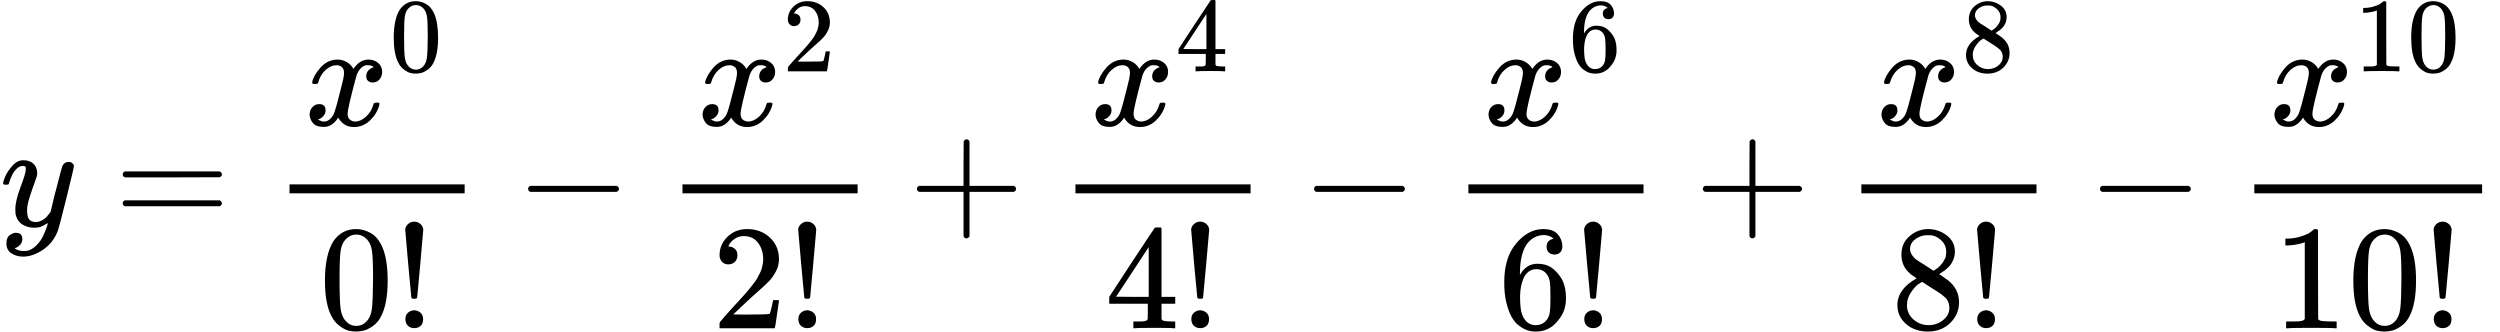
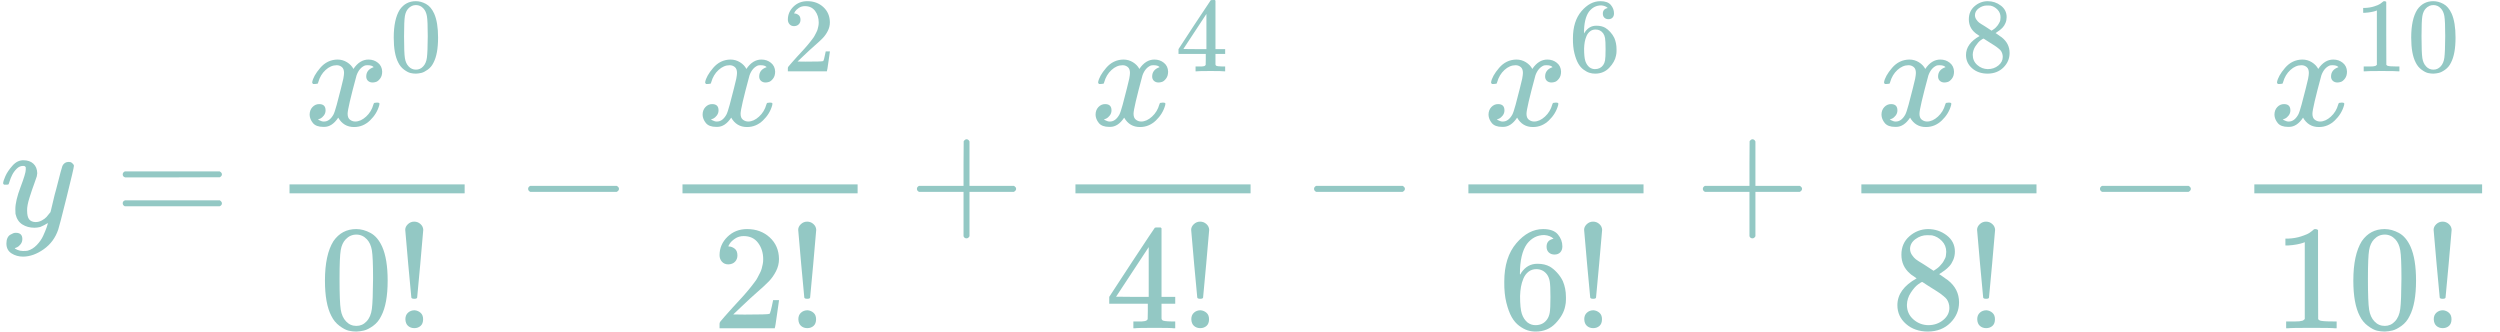
<svg xmlns="http://www.w3.org/2000/svg" xmlns:xlink="http://www.w3.org/1999/xlink" width="303.760px" height="40.288px" viewBox="0 -1517.7 16782.7 2225.7" style="">
  <defs>
    <path id="MJX-242-TEX-I-79" d="M21 287Q21 301 36 335T84 406T158 442Q199 442 224 419T250 355Q248 336 247 334Q247 331 231 288T198 191T182 105Q182 62 196 45T238 27Q261 27 281 38T312 61T339 94Q339 95 344 114T358 173T377 247Q415 397 419 404Q432 431 462 431Q475 431 483 424T494 412T496 403Q496 390 447 193T391 -23Q363 -106 294 -155T156 -205Q111 -205 77 -183T43 -117Q43 -95 50 -80T69 -58T89 -48T106 -45Q150 -45 150 -87Q150 -107 138 -122T115 -142T102 -147L99 -148Q101 -153 118 -160T152 -167H160Q177 -167 186 -165Q219 -156 247 -127T290 -65T313 -9T321 21L315 17Q309 13 296 6T270 -6Q250 -11 231 -11Q185 -11 150 11T104 82Q103 89 103 113Q103 170 138 262T173 379Q173 380 173 381Q173 390 173 393T169 400T158 404H154Q131 404 112 385T82 344T65 302T57 280Q55 278 41 278H27Q21 284 21 287Z" />
    <path id="MJX-242-TEX-N-3D" d="M56 347Q56 360 70 367H707Q722 359 722 347Q722 336 708 328L390 327H72Q56 332 56 347ZM56 153Q56 168 72 173H708Q722 163 722 153Q722 140 707 133H70Q56 140 56 153Z" />
    <path id="MJX-242-TEX-I-78" d="M52 289Q59 331 106 386T222 442Q257 442 286 424T329 379Q371 442 430 442Q467 442 494 420T522 361Q522 332 508 314T481 292T458 288Q439 288 427 299T415 328Q415 374 465 391Q454 404 425 404Q412 404 406 402Q368 386 350 336Q290 115 290 78Q290 50 306 38T341 26Q378 26 414 59T463 140Q466 150 469 151T485 153H489Q504 153 504 145Q504 144 502 134Q486 77 440 33T333 -11Q263 -11 227 52Q186 -10 133 -10H127Q78 -10 57 16T35 71Q35 103 54 123T99 143Q142 143 142 101Q142 81 130 66T107 46T94 41L91 40Q91 39 97 36T113 29T132 26Q168 26 194 71Q203 87 217 139T245 247T261 313Q266 340 266 352Q266 380 251 392T217 404Q177 404 142 372T93 290Q91 281 88 280T72 278H58Q52 284 52 289Z" />
    <path id="MJX-242-TEX-N-30" d="M96 585Q152 666 249 666Q297 666 345 640T423 548Q460 465 460 320Q460 165 417 83Q397 41 362 16T301 -15T250 -22Q224 -22 198 -16T137 16T82 83Q39 165 39 320Q39 494 96 585ZM321 597Q291 629 250 629Q208 629 178 597Q153 571 145 525T137 333Q137 175 145 125T181 46Q209 16 250 16Q290 16 318 46Q347 76 354 130T362 333Q362 478 354 524T321 597Z" />
    <path id="MJX-242-TEX-N-21" d="M78 661Q78 682 96 699T138 716T180 700T199 661Q199 654 179 432T158 206Q156 198 139 198Q121 198 119 206Q118 209 98 431T78 661ZM79 61Q79 89 97 105T141 121Q164 119 181 104T198 61Q198 31 181 16T139 1Q114 1 97 16T79 61Z" />
    <path id="MJX-242-TEX-N-2212" d="M84 237T84 250T98 270H679Q694 262 694 250T679 230H98Q84 237 84 250Z" />
    <path id="MJX-242-TEX-N-32" d="M109 429Q82 429 66 447T50 491Q50 562 103 614T235 666Q326 666 387 610T449 465Q449 422 429 383T381 315T301 241Q265 210 201 149L142 93L218 92Q375 92 385 97Q392 99 409 186V189H449V186Q448 183 436 95T421 3V0H50V19V31Q50 38 56 46T86 81Q115 113 136 137Q145 147 170 174T204 211T233 244T261 278T284 308T305 340T320 369T333 401T340 431T343 464Q343 527 309 573T212 619Q179 619 154 602T119 569T109 550Q109 549 114 549Q132 549 151 535T170 489Q170 464 154 447T109 429Z" />
    <path id="MJX-242-TEX-N-2B" d="M56 237T56 250T70 270H369V420L370 570Q380 583 389 583Q402 583 409 568V270H707Q722 262 722 250T707 230H409V-68Q401 -82 391 -82H389H387Q375 -82 369 -68V230H70Q56 237 56 250Z" />
    <path id="MJX-242-TEX-N-34" d="M462 0Q444 3 333 3Q217 3 199 0H190V46H221Q241 46 248 46T265 48T279 53T286 61Q287 63 287 115V165H28V211L179 442Q332 674 334 675Q336 677 355 677H373L379 671V211H471V165H379V114Q379 73 379 66T385 54Q393 47 442 46H471V0H462ZM293 211V545L74 212L183 211H293Z" />
    <path id="MJX-242-TEX-N-36" d="M42 313Q42 476 123 571T303 666Q372 666 402 630T432 550Q432 525 418 510T379 495Q356 495 341 509T326 548Q326 592 373 601Q351 623 311 626Q240 626 194 566Q147 500 147 364L148 360Q153 366 156 373Q197 433 263 433H267Q313 433 348 414Q372 400 396 374T435 317Q456 268 456 210V192Q456 169 451 149Q440 90 387 34T253 -22Q225 -22 199 -14T143 16T92 75T56 172T42 313ZM257 397Q227 397 205 380T171 335T154 278T148 216Q148 133 160 97T198 39Q222 21 251 21Q302 21 329 59Q342 77 347 104T352 209Q352 289 347 316T329 361Q302 397 257 397Z" />
    <path id="MJX-242-TEX-N-38" d="M70 417T70 494T124 618T248 666Q319 666 374 624T429 515Q429 485 418 459T392 417T361 389T335 371T324 363L338 354Q352 344 366 334T382 323Q457 264 457 174Q457 95 399 37T249 -22Q159 -22 101 29T43 155Q43 263 172 335L154 348Q133 361 127 368Q70 417 70 494ZM286 386L292 390Q298 394 301 396T311 403T323 413T334 425T345 438T355 454T364 471T369 491T371 513Q371 556 342 586T275 624Q268 625 242 625Q201 625 165 599T128 534Q128 511 141 492T167 463T217 431Q224 426 228 424L286 386ZM250 21Q308 21 350 55T392 137Q392 154 387 169T375 194T353 216T330 234T301 253T274 270Q260 279 244 289T218 306L210 311Q204 311 181 294T133 239T107 157Q107 98 150 60T250 21Z" />
    <path id="MJX-242-TEX-N-31" d="M213 578L200 573Q186 568 160 563T102 556H83V602H102Q149 604 189 617T245 641T273 663Q275 666 285 666Q294 666 302 660V361L303 61Q310 54 315 52T339 48T401 46H427V0H416Q395 3 257 3Q121 3 100 0H88V46H114Q136 46 152 46T177 47T193 50T201 52T207 57T213 61V578Z" />
  </defs>
-   <g stroke="currentColor" fill="currentColor" stroke-width="0" transform="matrix(1 0 0 -1 0 0)">
+   <g stroke="#93c8c4" fill="#93c8c4" stroke-width="0" transform="matrix(1 0 0 -1 0 0)">
    <g data-mml-node="math">
      <g data-mml-node="mi">
        <use xlink:href="#MJX-242-TEX-I-79" />
      </g>
      <g data-mml-node="mo" transform="translate(767.8, 0)">
        <use xlink:href="#MJX-242-TEX-N-3D" />
      </g>
      <g data-mml-node="mfrac" transform="translate(1823.6, 0)">
        <g data-mml-node="msup" transform="translate(220, 676)">
          <g data-mml-node="mi">
            <use xlink:href="#MJX-242-TEX-I-78" />
          </g>
          <g data-mml-node="TeXAtom" transform="translate(572, 363) scale(0.707)">
            <g data-mml-node="mn">
              <use xlink:href="#MJX-242-TEX-N-30" />
            </g>
          </g>
        </g>
        <g data-mml-node="mrow" transform="translate(318.8, -686)">
          <g data-mml-node="mn">
            <use xlink:href="#MJX-242-TEX-N-30" />
          </g>
          <g data-mml-node="mo" transform="translate(500, 0)">
            <use xlink:href="#MJX-242-TEX-N-21" />
          </g>
        </g>
        <rect width="1175.6" height="60" x="120" y="220" />
      </g>
      <g data-mml-node="mo" transform="translate(3461.3, 0)">
        <use xlink:href="#MJX-242-TEX-N-2212" />
      </g>
      <g data-mml-node="mfrac" transform="translate(4461.6, 0)">
        <g data-mml-node="msup" transform="translate(220, 676)">
          <g data-mml-node="mi">
            <use xlink:href="#MJX-242-TEX-I-78" />
          </g>
          <g data-mml-node="TeXAtom" transform="translate(572, 363) scale(0.707)">
            <g data-mml-node="mn">
              <use xlink:href="#MJX-242-TEX-N-32" />
            </g>
          </g>
        </g>
        <g data-mml-node="mrow" transform="translate(318.8, -686)">
          <g data-mml-node="mn">
            <use xlink:href="#MJX-242-TEX-N-32" />
          </g>
          <g data-mml-node="mo" transform="translate(500, 0)">
            <use xlink:href="#MJX-242-TEX-N-21" />
          </g>
        </g>
        <rect width="1175.6" height="60" x="120" y="220" />
      </g>
      <g data-mml-node="mo" transform="translate(6099.3, 0)">
        <use xlink:href="#MJX-242-TEX-N-2B" />
      </g>
      <g data-mml-node="mfrac" transform="translate(7099.6, 0)">
        <g data-mml-node="msup" transform="translate(220, 676)">
          <g data-mml-node="mi">
            <use xlink:href="#MJX-242-TEX-I-78" />
          </g>
          <g data-mml-node="TeXAtom" transform="translate(572, 363) scale(0.707)">
            <g data-mml-node="mn">
              <use xlink:href="#MJX-242-TEX-N-34" />
            </g>
          </g>
        </g>
        <g data-mml-node="mrow" transform="translate(318.8, -686)">
          <g data-mml-node="mn">
            <use xlink:href="#MJX-242-TEX-N-34" />
          </g>
          <g data-mml-node="mo" transform="translate(500, 0)">
            <use xlink:href="#MJX-242-TEX-N-21" />
          </g>
        </g>
        <rect width="1175.6" height="60" x="120" y="220" />
      </g>
      <g data-mml-node="mo" transform="translate(8737.3, 0)">
        <use xlink:href="#MJX-242-TEX-N-2212" />
      </g>
      <g data-mml-node="mfrac" transform="translate(9737.5, 0)">
        <g data-mml-node="msup" transform="translate(220, 676)">
          <g data-mml-node="mi">
            <use xlink:href="#MJX-242-TEX-I-78" />
          </g>
          <g data-mml-node="TeXAtom" transform="translate(572, 363) scale(0.707)">
            <g data-mml-node="mn">
              <use xlink:href="#MJX-242-TEX-N-36" />
            </g>
          </g>
        </g>
        <g data-mml-node="mrow" transform="translate(318.8, -686)">
          <g data-mml-node="mn">
            <use xlink:href="#MJX-242-TEX-N-36" />
          </g>
          <g data-mml-node="mo" transform="translate(500, 0)">
            <use xlink:href="#MJX-242-TEX-N-21" />
          </g>
        </g>
        <rect width="1175.6" height="60" x="120" y="220" />
      </g>
      <g data-mml-node="mo" transform="translate(11375.3, 0)">
        <use xlink:href="#MJX-242-TEX-N-2B" />
      </g>
      <g data-mml-node="mfrac" transform="translate(12375.5, 0)">
        <g data-mml-node="msup" transform="translate(220, 676)">
          <g data-mml-node="mi">
            <use xlink:href="#MJX-242-TEX-I-78" />
          </g>
          <g data-mml-node="TeXAtom" transform="translate(572, 363) scale(0.707)">
            <g data-mml-node="mn">
              <use xlink:href="#MJX-242-TEX-N-38" />
            </g>
          </g>
        </g>
        <g data-mml-node="mrow" transform="translate(318.8, -686)">
          <g data-mml-node="mn">
            <use xlink:href="#MJX-242-TEX-N-38" />
          </g>
          <g data-mml-node="mo" transform="translate(500, 0)">
            <use xlink:href="#MJX-242-TEX-N-21" />
          </g>
        </g>
        <rect width="1175.6" height="60" x="120" y="220" />
      </g>
      <g data-mml-node="mo" transform="translate(14013.3, 0)">
        <use xlink:href="#MJX-242-TEX-N-2212" />
      </g>
      <g data-mml-node="mfrac" transform="translate(15013.5, 0)">
        <g data-mml-node="msup" transform="translate(220, 676)">
          <g data-mml-node="mi">
            <use xlink:href="#MJX-242-TEX-I-78" />
          </g>
          <g data-mml-node="TeXAtom" transform="translate(572, 363) scale(0.707)">
            <g data-mml-node="mn">
              <use xlink:href="#MJX-242-TEX-N-31" />
              <use xlink:href="#MJX-242-TEX-N-30" transform="translate(500, 0)" />
            </g>
          </g>
        </g>
        <g data-mml-node="mrow" transform="translate(245.6, -686)">
          <g data-mml-node="mn">
            <use xlink:href="#MJX-242-TEX-N-31" />
            <use xlink:href="#MJX-242-TEX-N-30" transform="translate(500, 0)" />
          </g>
          <g data-mml-node="mo" transform="translate(1000, 0)">
            <use xlink:href="#MJX-242-TEX-N-21" />
          </g>
        </g>
        <rect width="1529.1" height="60" x="120" y="220" />
      </g>
    </g>
  </g>
</svg>
